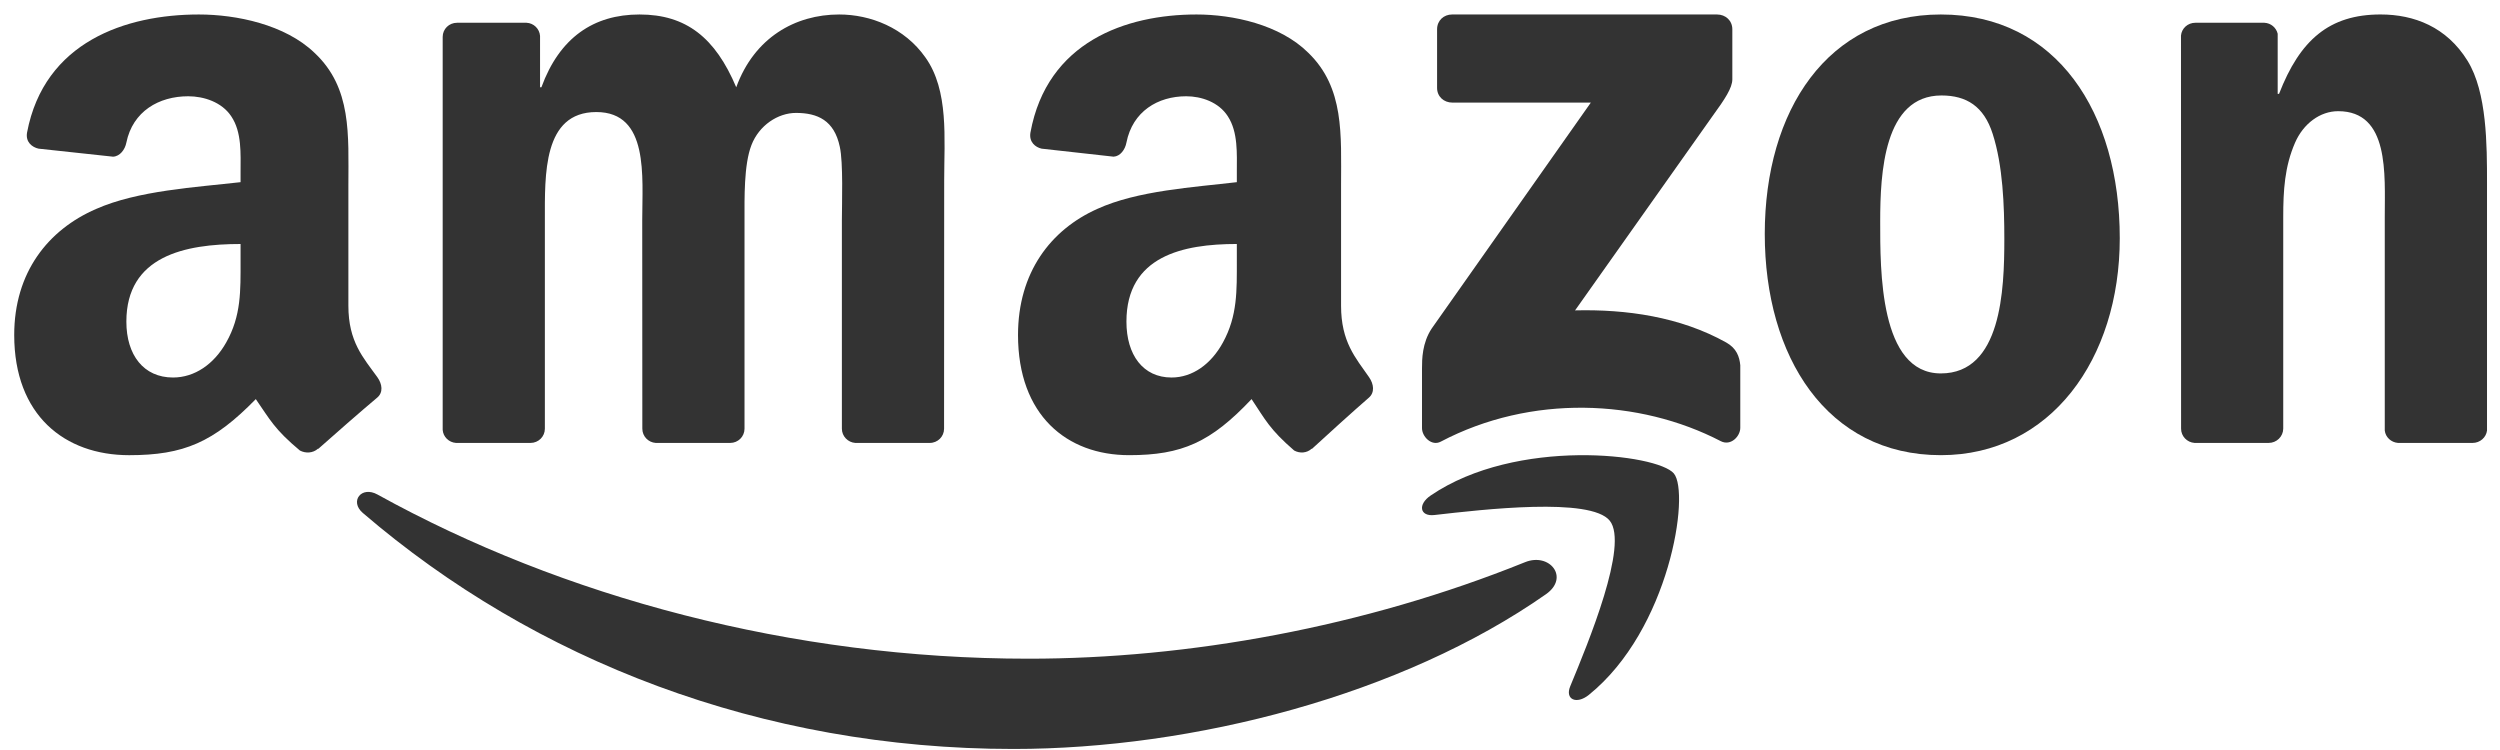
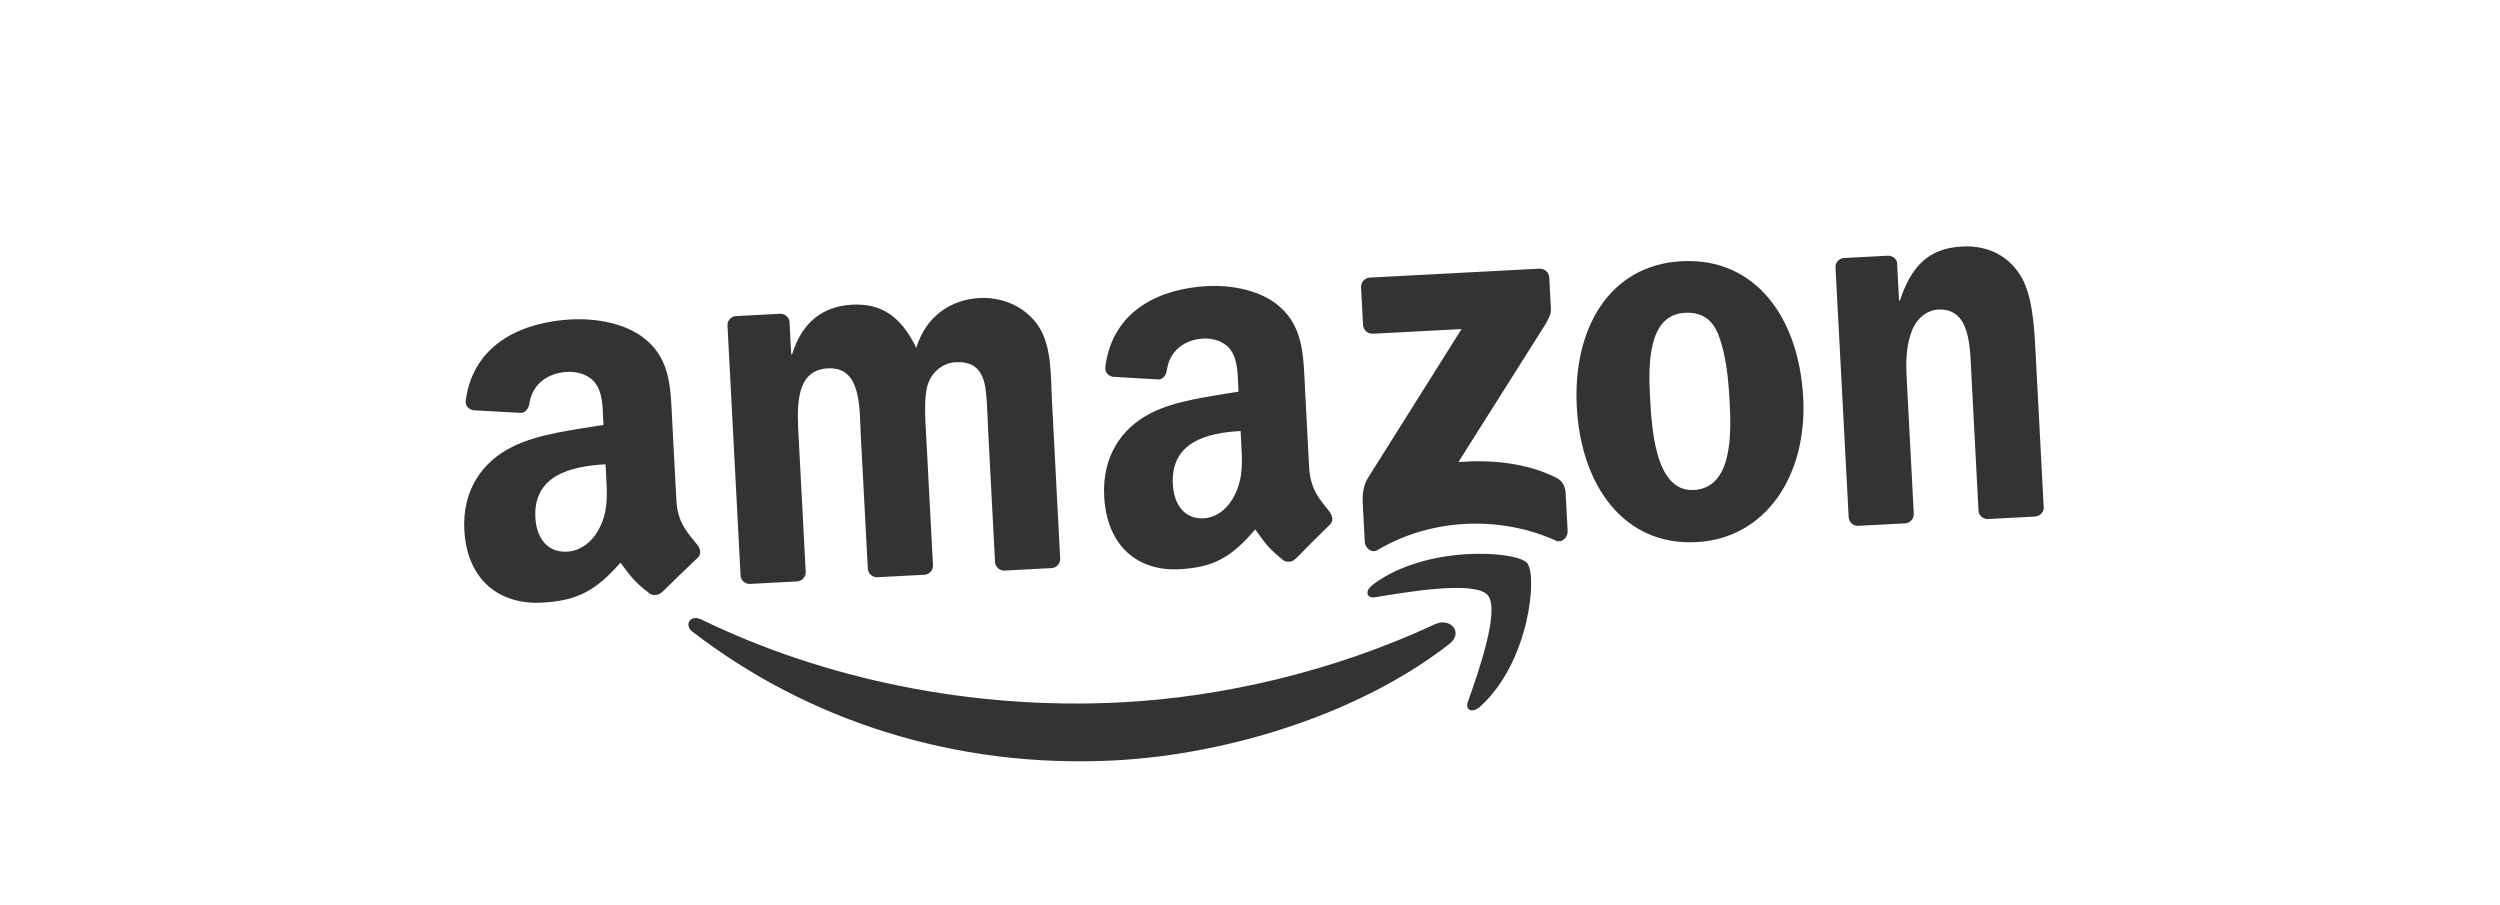
- <svg xmlns="http://www.w3.org/2000/svg" width="150" height="45" viewBox="0 0 150 45" fill="none">
-   <path d="M92.762 35.65C84.119 41.707 71.592 44.938 60.806 44.938C45.683 44.938 32.068 39.62 21.768 30.776C20.958 30.08 21.683 29.132 22.654 29.674C33.77 35.823 47.515 39.522 61.712 39.522C71.287 39.522 81.821 37.638 91.506 33.73C92.969 33.139 94.193 34.641 92.762 35.65Z" fill="black" fill-opacity="0.8" />
-   <path d="M96.584 31.241C95.436 29.818 88.971 30.569 86.069 30.901C85.184 31.006 85.049 30.262 85.846 29.727C90.995 26.222 99.445 27.234 100.431 28.408C101.416 29.59 100.174 37.78 95.335 41.689C94.593 42.29 93.884 41.97 94.215 41.174C95.301 38.55 97.738 32.67 96.584 31.241" fill="black" fill-opacity="0.8" />
-   <path d="M86.225 5.273V1.758C86.225 1.226 86.633 0.869 87.123 0.869H103.022C103.532 0.869 103.94 1.232 103.94 1.758V4.768C103.934 5.273 103.505 5.934 102.743 6.978L94.504 18.623C97.566 18.549 100.797 19 103.573 20.549C104.199 20.899 104.369 21.411 104.417 21.916V25.668C104.417 26.18 103.845 26.779 103.247 26.47C98.355 23.93 91.858 23.654 86.449 26.497C85.898 26.793 85.32 26.2 85.32 25.688V22.125C85.32 21.553 85.327 20.576 85.905 19.707L95.45 6.156H87.143C86.633 6.156 86.225 5.799 86.225 5.273" fill="black" fill-opacity="0.8" />
-   <path d="M31.83 26.576H27.359C26.932 26.544 26.592 26.214 26.561 25.794V2.213C26.561 1.741 26.944 1.366 27.422 1.366H31.591C32.025 1.386 32.371 1.728 32.403 2.155V5.237H32.484C33.572 2.258 35.616 0.869 38.37 0.869C41.169 0.869 42.917 2.258 44.174 5.237C45.256 2.258 47.715 0.869 50.35 0.869C52.224 0.869 54.273 1.663 55.525 3.447C56.94 5.431 56.651 8.313 56.651 10.84L56.644 25.723C56.644 26.195 56.261 26.576 55.783 26.576H51.318C50.871 26.544 50.513 26.175 50.513 25.723V13.225C50.513 12.229 50.601 9.748 50.387 8.804C50.054 7.221 49.054 6.775 47.759 6.775C46.677 6.775 45.545 7.518 45.086 8.707C44.627 9.896 44.671 11.887 44.671 13.225V25.723C44.671 26.195 44.288 26.576 43.81 26.576H39.345C38.892 26.544 38.54 26.175 38.54 25.723L38.534 13.225C38.534 10.594 38.955 6.723 35.779 6.723C32.566 6.723 32.692 10.498 32.692 13.225V25.723C32.692 26.195 32.308 26.576 31.83 26.576Z" fill="black" fill-opacity="0.8" />
-   <path d="M116.45 0.869C123.416 0.869 127.186 6.778 127.186 14.292C127.186 21.551 123.02 27.31 116.45 27.31C109.61 27.31 105.886 21.401 105.886 14.037C105.886 6.628 109.656 0.869 116.45 0.869M116.49 5.728C113.03 5.728 112.812 10.385 112.812 13.287C112.812 16.196 112.766 22.405 116.45 22.405C120.088 22.405 120.26 17.396 120.26 14.344C120.26 12.335 120.174 9.935 119.56 8.03C119.032 6.373 117.982 5.728 116.49 5.728" fill="black" fill-opacity="0.8" />
-   <path d="M136.121 26.575H131.67C131.223 26.543 130.865 26.175 130.865 25.722L130.859 2.135C130.897 1.702 131.267 1.366 131.72 1.366H135.863C136.253 1.385 136.573 1.656 136.661 2.025V5.631H136.743C137.994 2.406 139.748 0.868 142.834 0.868C144.84 0.868 146.795 1.611 148.052 3.647C149.221 5.534 149.221 8.707 149.221 10.988V25.832C149.171 26.246 148.8 26.575 148.36 26.575H143.878C143.469 26.543 143.13 26.233 143.086 25.832V13.024C143.086 10.445 143.375 6.671 140.288 6.671C139.201 6.671 138.201 7.421 137.705 8.558C137.076 9.999 136.994 11.434 136.994 13.024V25.722C136.988 26.194 136.598 26.575 136.121 26.575" fill="black" fill-opacity="0.8" />
-   <path d="M74.21 15.642V14.639C70.989 14.639 67.586 15.355 67.586 19.299C67.586 21.297 68.583 22.651 70.293 22.651C71.547 22.651 72.668 21.85 73.376 20.549C74.254 18.948 74.21 17.444 74.21 15.642M78.703 26.92C78.409 27.193 77.982 27.213 77.65 27.031C76.171 25.755 75.908 25.163 75.094 23.946C72.65 26.536 70.92 27.31 67.749 27.31C64.002 27.31 61.081 24.909 61.081 20.1C61.081 16.345 63.043 13.787 65.832 12.537C68.251 11.431 71.628 11.236 74.21 10.93V10.331C74.21 9.231 74.291 7.93 73.671 6.98C73.126 6.127 72.086 5.776 71.171 5.776C69.472 5.776 67.956 6.68 67.586 8.554C67.511 8.971 67.216 9.381 66.815 9.4L62.492 8.919C62.128 8.834 61.727 8.528 61.827 7.949C62.824 2.509 67.555 0.869 71.791 0.869C73.959 0.869 76.792 1.467 78.503 3.172C80.671 5.274 80.464 8.079 80.464 11.132V18.342C80.464 20.51 81.329 21.46 82.143 22.631C82.432 23.048 82.494 23.549 82.131 23.861C81.222 24.649 79.606 26.113 78.716 26.933L78.703 26.92" fill="black" fill-opacity="0.8" />
-   <path d="M14.434 15.642V14.64C11.102 14.64 7.582 15.355 7.582 19.299C7.582 21.297 8.612 22.651 10.382 22.651C11.679 22.651 12.839 21.851 13.572 20.549C14.479 18.948 14.434 17.445 14.434 15.642M19.082 26.92C18.777 27.194 18.336 27.213 17.993 27.031C16.463 25.755 16.191 25.163 15.348 23.946C12.819 26.536 11.03 27.311 7.75 27.311C3.873 27.311 0.853 24.909 0.853 20.1C0.853 16.345 2.882 13.787 5.766 12.538C8.269 11.431 11.763 11.236 14.434 10.93V10.331C14.434 9.232 14.518 7.93 13.876 6.98C13.312 6.127 12.236 5.776 11.29 5.776C9.533 5.776 7.964 6.68 7.582 8.555C7.504 8.971 7.199 9.381 6.784 9.401L2.311 8.919C1.935 8.835 1.52 8.529 1.624 7.949C2.655 2.509 7.549 0.869 11.931 0.869C14.174 0.869 17.105 1.468 18.874 3.173C21.117 5.275 20.903 8.08 20.903 11.132V18.343C20.903 20.51 21.798 21.46 22.641 22.631C22.939 23.048 23.004 23.549 22.628 23.861C21.688 24.649 20.015 26.113 19.095 26.933L19.082 26.92" fill="black" fill-opacity="0.8" />
+ <svg xmlns="http://www.w3.org/2000/svg" width="235" height="85" viewBox="0 0 235 85" fill="none">
+   <path d="M136.243 60.528C127.929 67.029 115.588 70.911 104.817 71.476C89.715 72.267 75.84 67.669 65.091 59.376C64.247 58.724 64.921 57.739 65.919 58.229C77.342 63.788 91.261 66.762 105.439 66.019C115.001 65.518 125.421 63.086 134.889 58.676C136.319 58.01 137.619 59.445 136.243 60.528Z" fill="black" fill-opacity="0.8" />
+   <path d="M139.829 55.925C138.609 54.564 132.191 55.652 129.311 56.136C128.433 56.287 128.259 55.551 129.027 54.975C133.986 51.205 142.477 51.773 143.523 52.895C144.569 54.023 143.757 62.267 139.129 66.424C138.419 67.063 137.695 66.781 137.983 65.968C138.931 63.291 141.057 57.292 139.829 55.925Z" fill="black" fill-opacity="0.8" />
+   <path d="M128.125 30.535L127.941 27.024C127.913 26.493 128.302 26.115 128.792 26.089L144.669 25.257C145.179 25.23 145.605 25.572 145.633 26.097L145.79 29.104C145.81 29.608 145.417 30.29 144.71 31.372L137.092 43.433C140.146 43.199 143.396 43.48 146.249 44.882C146.893 45.199 147.089 45.701 147.163 46.203L147.36 49.95C147.387 50.461 146.847 51.089 146.233 50.811C141.215 48.532 134.713 48.596 129.46 51.717C128.925 52.042 128.317 51.481 128.29 50.969L128.104 47.411C128.074 46.84 128.029 45.864 128.561 44.966L137.384 30.933L129.089 31.368C128.579 31.395 128.153 31.06 128.125 30.535Z" fill="black" fill-opacity="0.8" />
+   <path d="M74.92 54.655L70.455 54.889C70.027 54.879 69.67 54.568 69.617 54.15L68.383 30.601C68.358 30.13 68.722 29.736 69.199 29.711L73.362 29.492C73.797 29.489 74.16 29.813 74.214 30.237L74.375 33.316L74.457 33.311C75.387 30.279 77.355 28.785 80.106 28.641C82.9 28.494 84.719 29.79 86.131 32.7C87.055 29.668 89.438 28.152 92.069 28.014C93.94 27.916 96.029 28.602 97.372 30.318C98.889 32.225 98.751 35.118 98.883 37.642L99.656 52.505C99.68 52.976 99.317 53.377 98.84 53.402L94.381 53.635C93.934 53.626 93.556 53.277 93.533 52.825L92.879 40.344C92.827 39.35 92.785 36.868 92.522 35.937C92.106 34.373 91.084 33.98 89.791 34.048C88.71 34.105 87.619 34.906 87.223 36.117C86.827 37.329 86.975 39.314 87.045 40.65L87.699 53.131C87.724 53.602 87.361 54.003 86.883 54.028L82.425 54.262C81.971 54.253 81.6 53.904 81.576 53.452L80.916 40.971C80.778 38.345 80.996 34.457 77.825 34.623C74.616 34.791 74.939 38.554 75.082 41.277L75.736 53.758C75.761 54.229 75.397 54.63 74.92 54.655Z" fill="black" fill-opacity="0.8" />
+   <path d="M158.079 24.554C165.035 24.19 169.109 29.894 169.503 37.397C169.883 44.647 166.023 50.616 159.463 50.96C152.632 51.318 148.603 45.612 148.218 38.258C147.83 30.859 151.294 24.91 158.079 24.554ZM158.373 29.405C154.918 29.586 154.944 34.248 155.096 37.146C155.248 40.051 155.527 46.255 159.206 46.062C162.839 45.871 162.748 40.86 162.589 37.812C162.483 35.806 162.272 33.413 161.559 31.543C160.945 29.916 159.863 29.327 158.373 29.405Z" fill="black" fill-opacity="0.8" />
+   <path d="M179.068 49.197L174.623 49.429C174.176 49.421 173.799 49.072 173.775 48.62L172.534 25.065C172.549 24.63 172.902 24.275 173.354 24.252L177.491 24.035C177.881 24.034 178.215 24.288 178.323 24.651L178.511 28.252L178.593 28.248C179.674 24.962 181.344 23.335 184.427 23.173C186.429 23.068 188.421 23.708 189.783 25.675C191.049 27.498 191.215 30.667 191.335 32.945L192.112 47.769C192.083 48.184 191.73 48.533 191.29 48.556L186.814 48.791C186.405 48.78 186.049 48.488 185.984 48.09L185.314 35.299C185.179 32.724 185.27 28.94 182.188 29.102C181.102 29.159 180.143 29.959 179.707 31.121C179.154 32.593 179.148 34.03 179.231 35.618L179.896 48.299C179.914 48.77 179.545 49.172 179.068 49.197Z" fill="black" fill-opacity="0.8" />
+   <path d="M116.67 41.518L116.617 40.517C113.401 40.686 110.04 41.579 110.246 45.517C110.351 47.512 111.417 48.812 113.125 48.722C114.377 48.657 115.455 47.799 116.094 46.462C116.887 44.817 116.764 43.318 116.67 41.518ZM121.747 52.546C121.467 52.834 121.043 52.876 120.701 52.711C119.158 51.515 118.864 50.937 117.987 49.764C115.682 52.479 113.995 53.343 110.828 53.509C107.086 53.705 104.044 51.46 103.793 46.657C103.596 42.907 105.421 40.25 108.14 38.856C110.498 37.625 113.861 37.253 116.423 36.813L116.392 36.215C116.334 35.116 116.347 33.812 115.678 32.896C115.089 32.073 114.032 31.776 113.118 31.824C111.422 31.913 109.955 32.896 109.684 34.787C109.631 35.207 109.358 35.632 108.959 35.672L104.615 35.418C104.248 35.352 103.832 35.068 103.901 34.484C104.612 28.999 109.251 27.113 113.481 26.892C115.646 26.778 118.506 27.228 120.304 28.841C122.579 30.827 122.519 33.639 122.679 36.687L123.056 43.888C123.17 46.052 124.083 46.956 124.958 48.083C125.268 48.483 125.357 48.981 125.01 49.312C124.144 50.146 122.606 51.693 121.76 52.558L121.747 52.546" fill="black" fill-opacity="0.8" />
+   <path d="M56.975 44.647L56.923 43.646C53.595 43.82 50.118 44.719 50.324 48.658C50.429 50.653 51.529 51.951 53.296 51.858C54.591 51.79 55.708 50.93 56.371 49.592C57.194 47.946 57.07 46.447 56.975 44.647ZM62.207 55.666C61.917 55.955 61.478 55.998 61.126 55.834C59.531 54.64 59.228 54.063 58.323 52.892C55.934 55.61 54.187 56.477 50.912 56.649C47.04 56.852 43.898 54.612 43.646 49.809C43.45 46.059 45.342 43.399 48.157 42C50.598 40.764 54.078 40.386 56.729 39.941L56.697 39.343C56.64 38.245 56.656 36.941 55.965 36.026C55.357 35.204 54.264 34.909 53.319 34.959C51.565 35.05 50.045 36.036 49.762 37.928C49.706 38.348 49.423 38.773 49.01 38.814L44.518 38.568C44.138 38.503 43.707 38.219 43.781 37.635C44.525 32.148 49.327 30.254 53.703 30.025C55.943 29.907 58.901 30.352 60.757 31.962C63.107 33.944 63.04 36.756 63.2 39.804L63.578 47.005C63.691 49.169 64.634 50.071 65.537 51.197C65.856 51.597 65.948 52.094 65.588 52.426C64.691 53.262 63.097 54.811 62.221 55.678L62.207 55.666" fill="black" fill-opacity="0.8" />
</svg>
